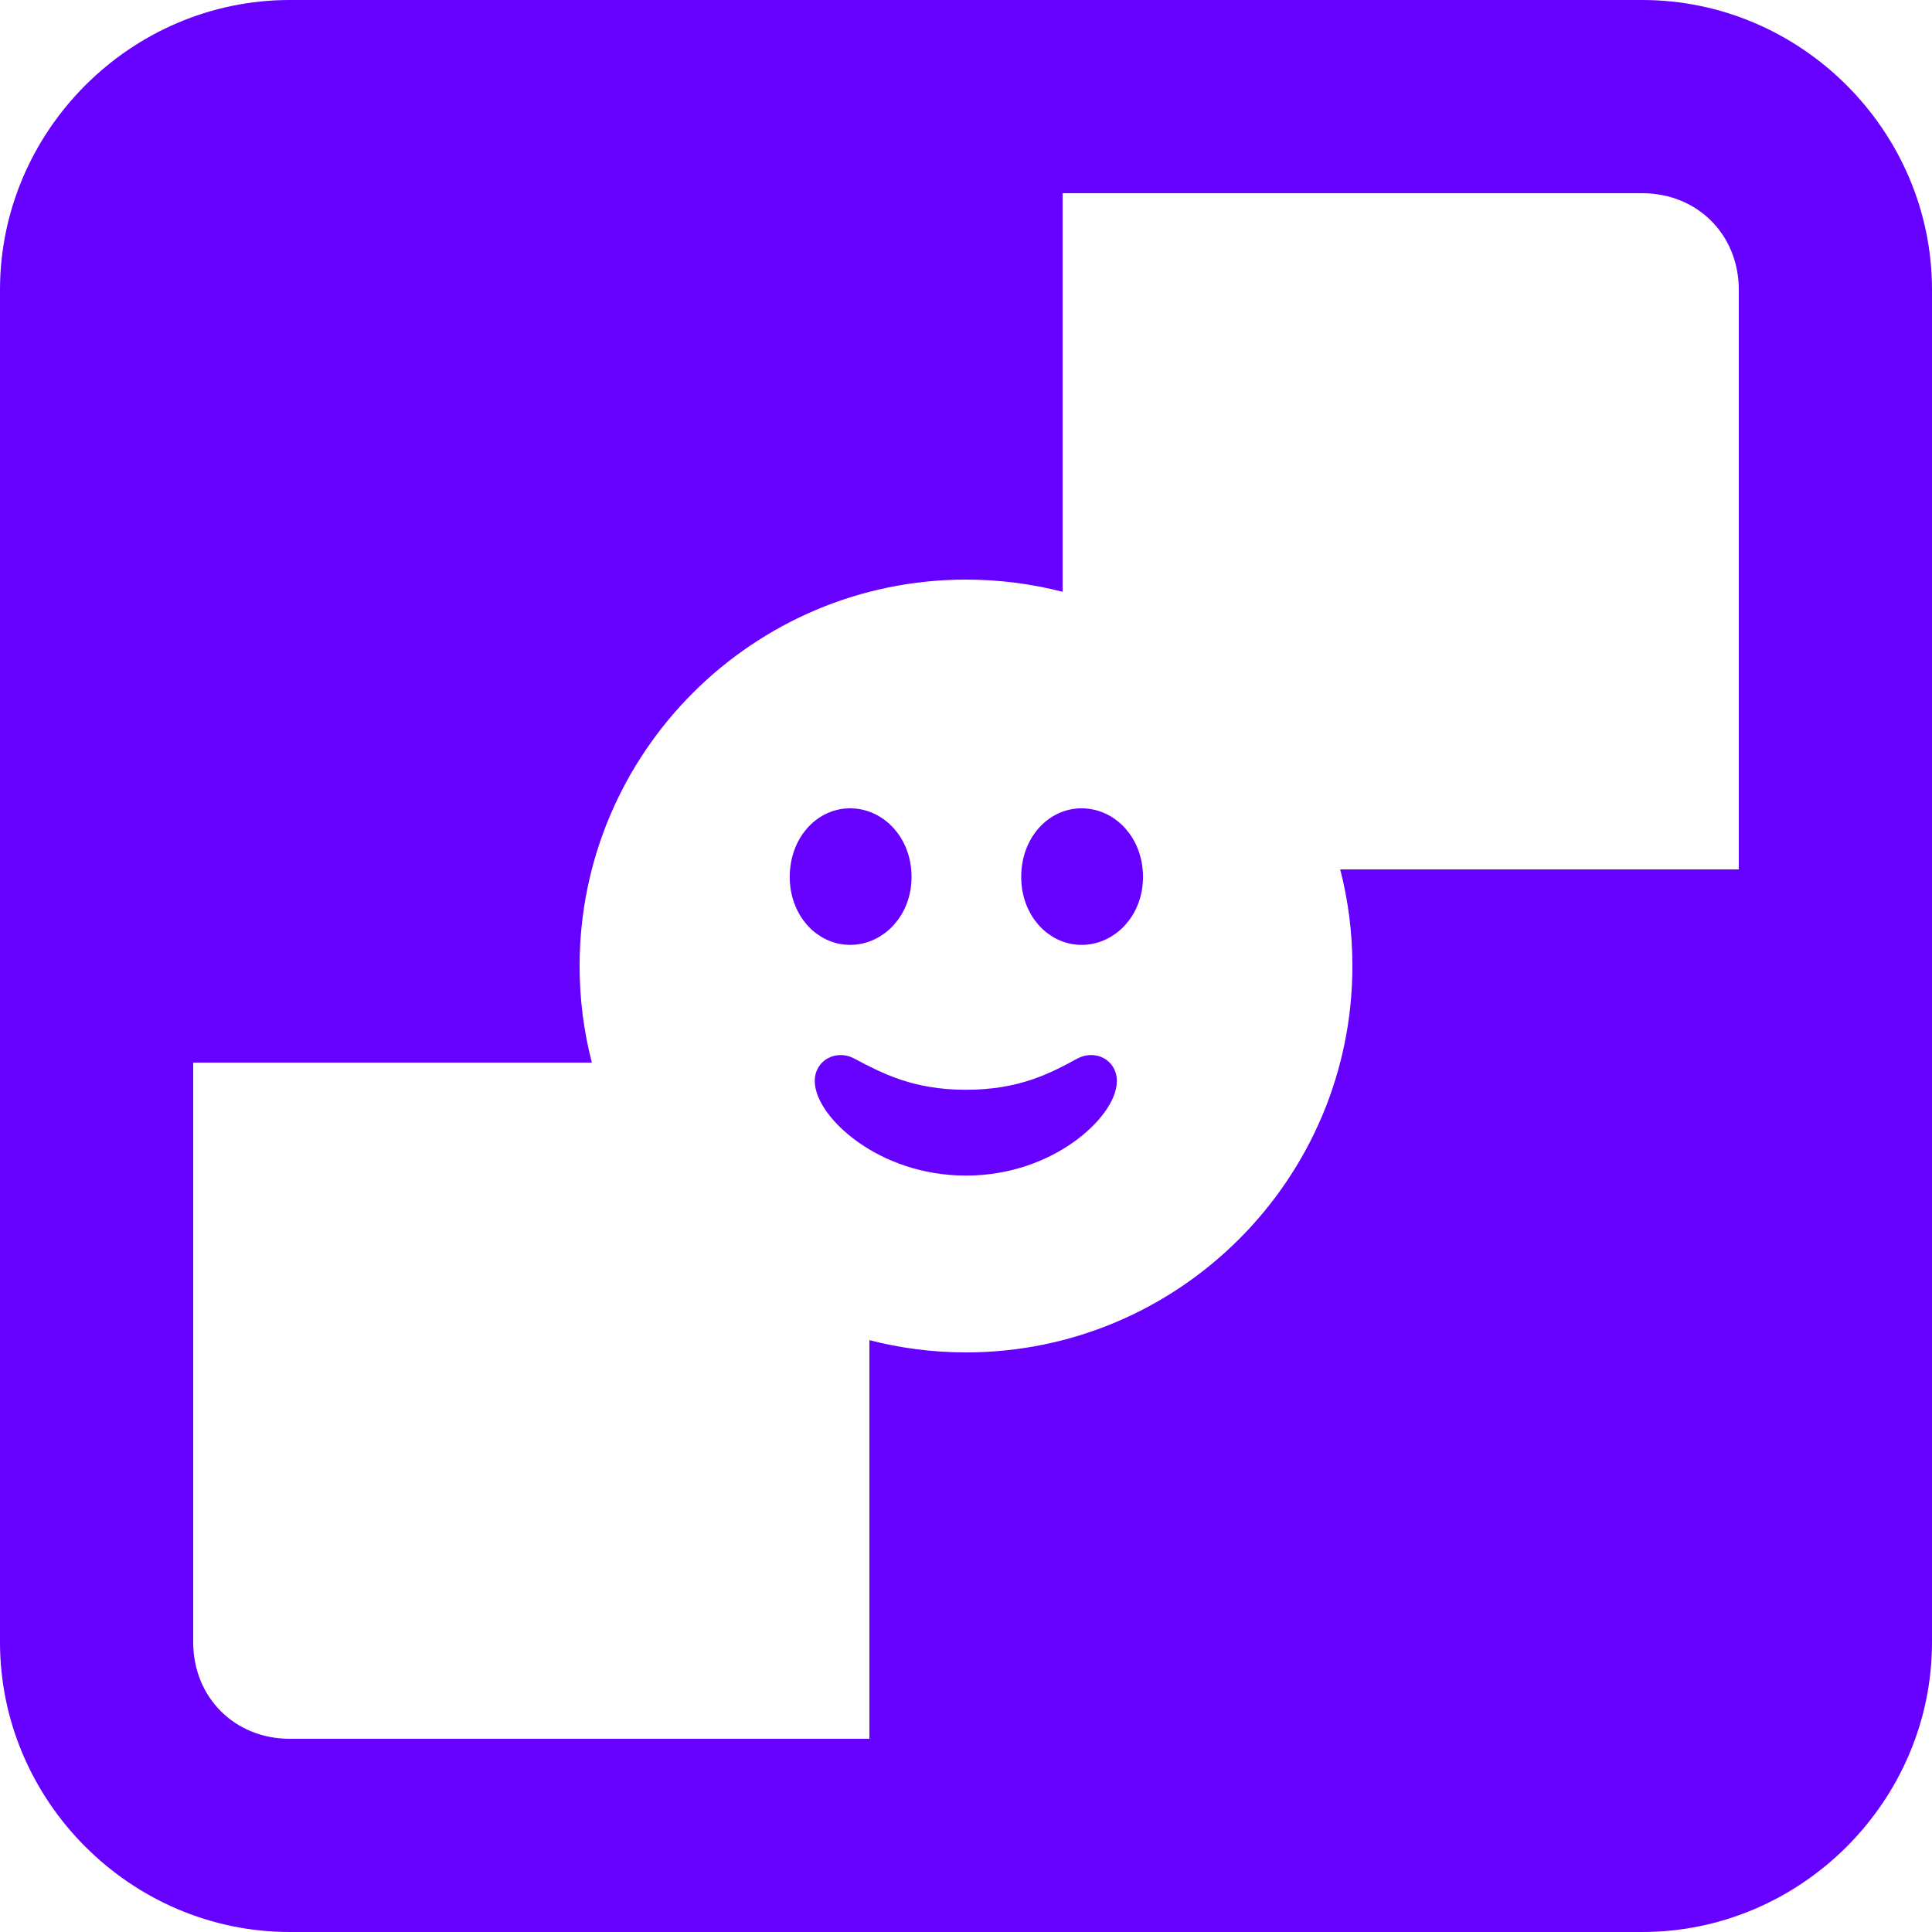
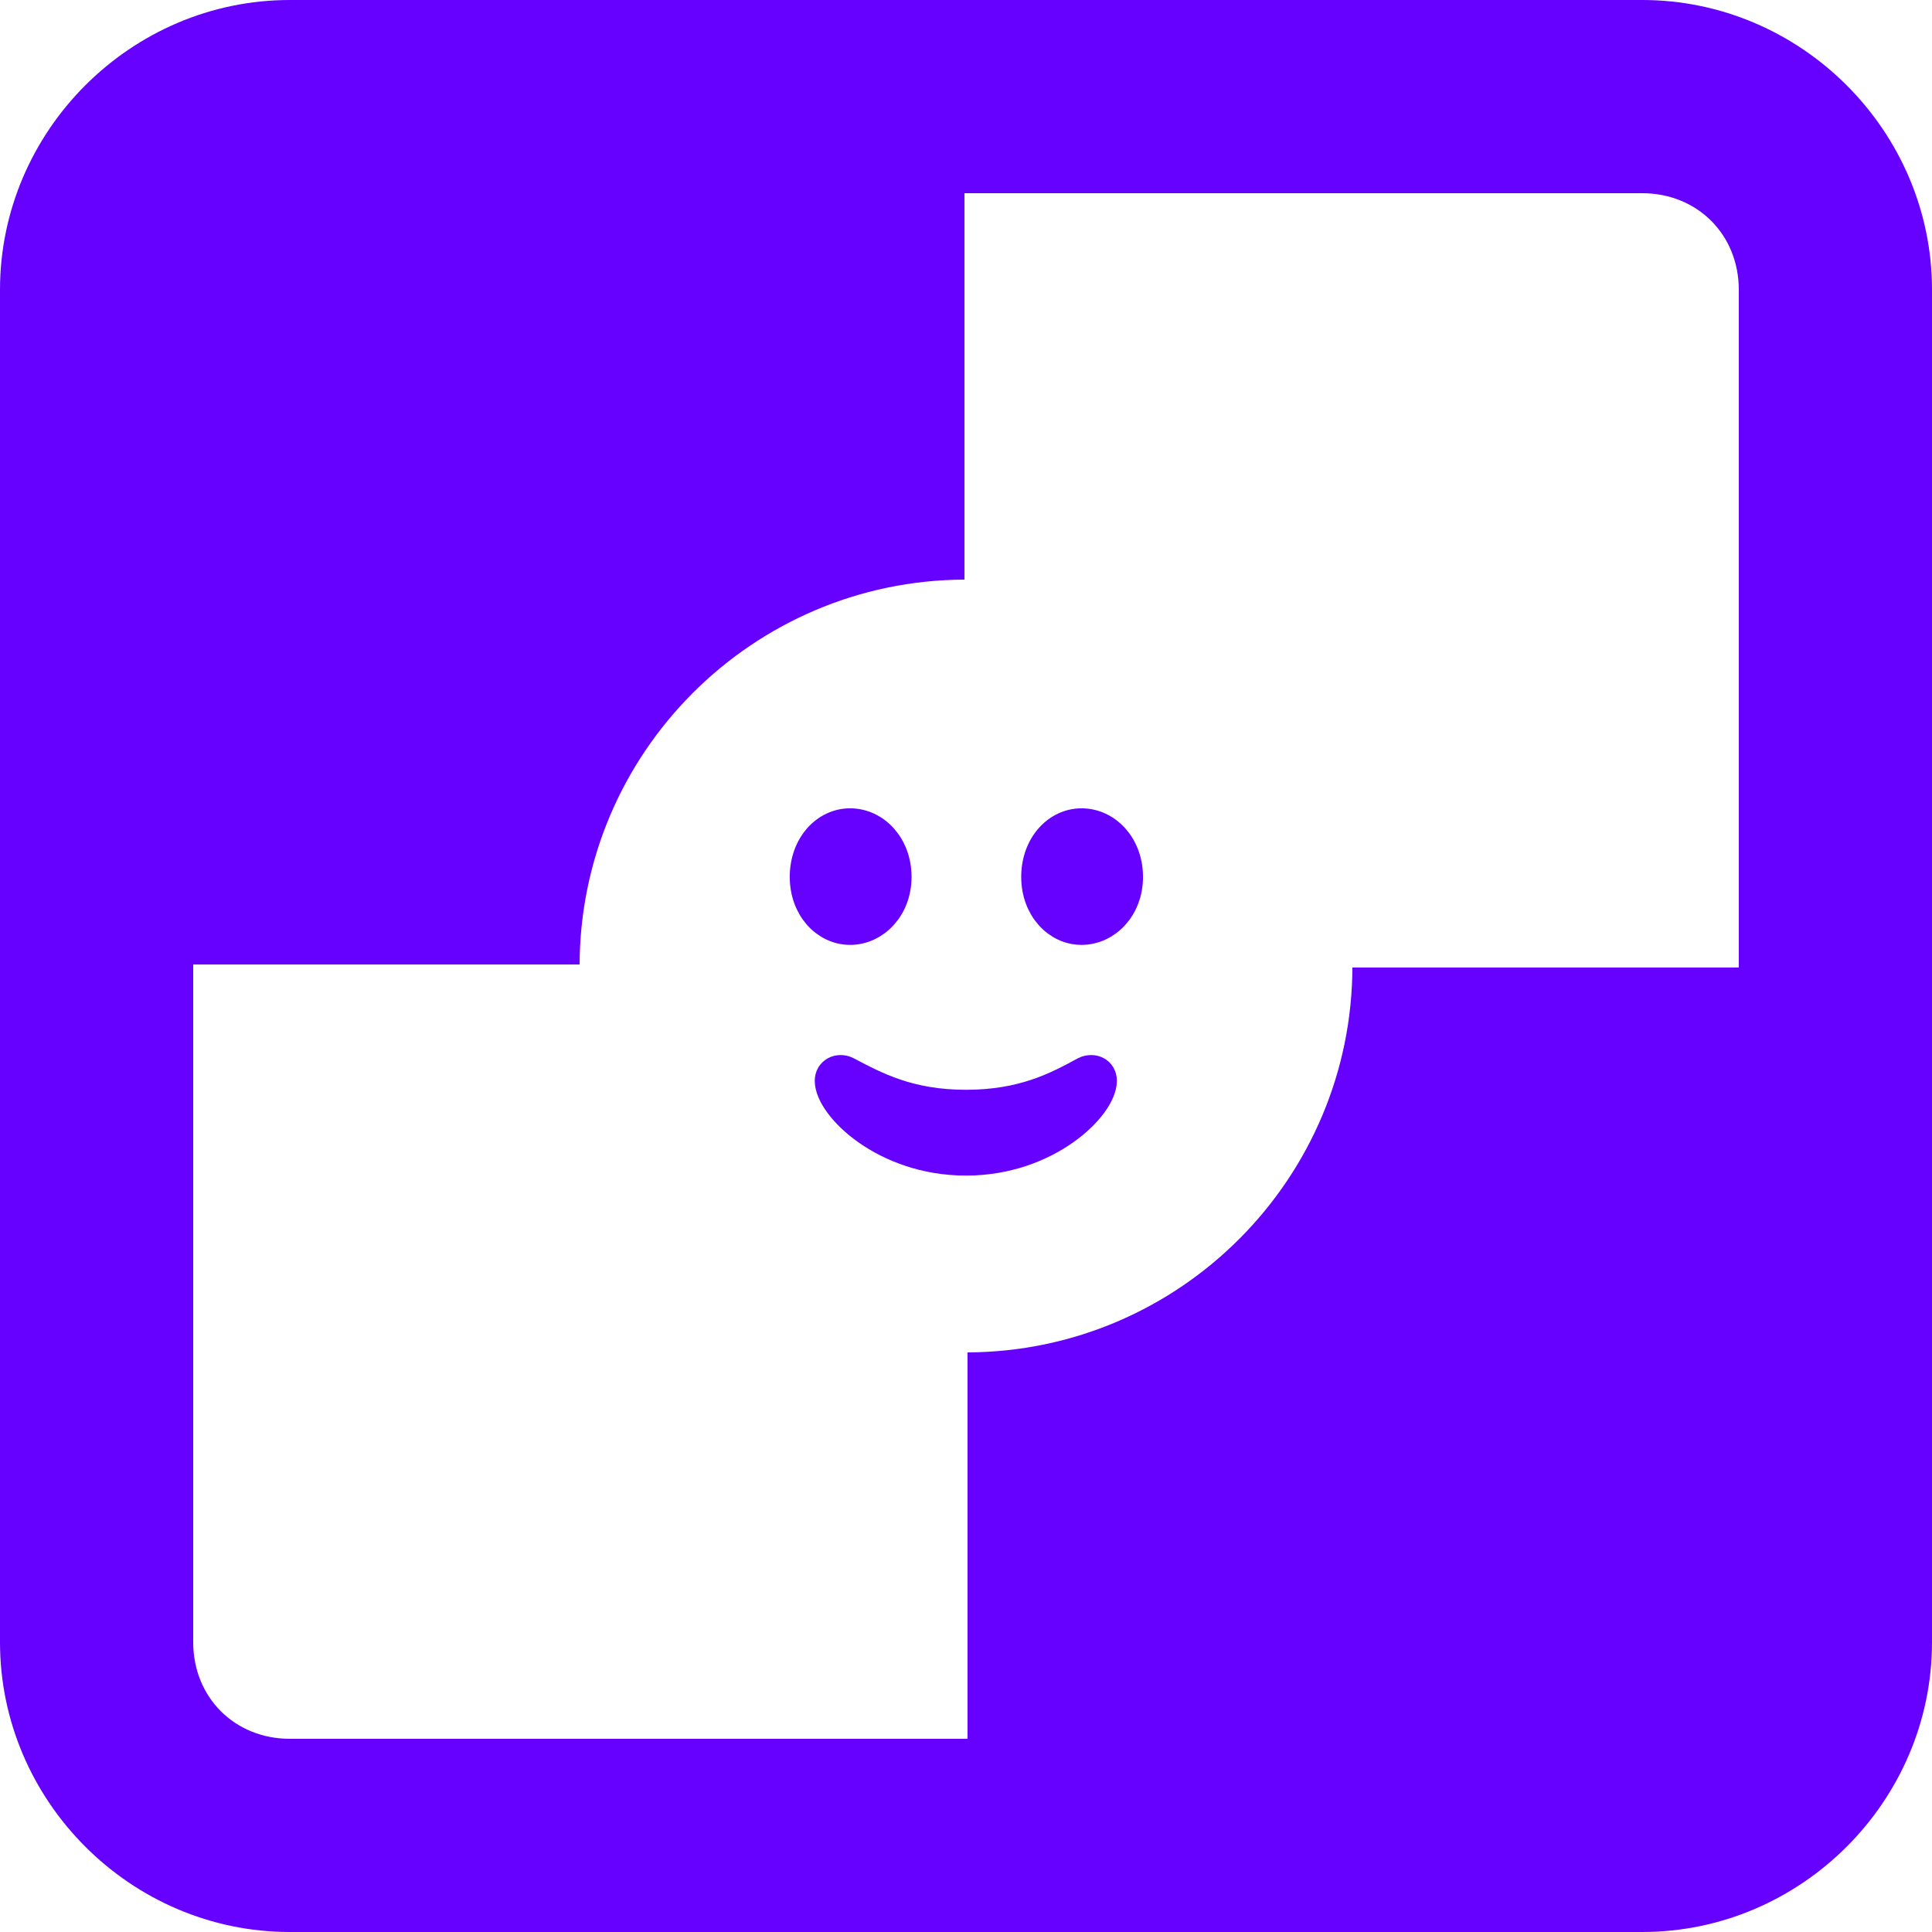
<svg xmlns="http://www.w3.org/2000/svg" width="256px" height="256px" viewBox="0 0 256 256" version="1.1">
-   <g id="chezz" stroke="none" stroke-width="1" fill="none" fill-rule="evenodd">
+   <g id="icon" stroke="none" fill="none" transform="translate(0, -0)" fill-rule="evenodd" stroke-width="1">
    <g id="Group" fill="#6600FF">
-       <path d="M217.6,0 C238.656,0 256,17.344 256,38.4 L256,217.6 C256,238.656 238.656,256 217.6,256 L38.4,256 C17.344,256 0,238.656 0,217.6 L0,38.4 C0,17.344 17.344,0 38.4,0 Z M217.6,25.6 L140.8,25.6 L140.801,78.416 C136.709,77.361 132.42,76.8 128,76.8 C99.79,76.8 76.8,99.74 76.8,128 C76.8,132.418 77.364,136.707 78.423,140.801 L25.6,140.8 L25.6,217.6 C25.6,224.909 31.091,230.4 38.4,230.4 L115.2,230.4 L115.2,177.577 C119.293,178.636 123.583,179.2 128,179.2 C156.26,179.2 179.2,156.21 179.2,128 C179.2,123.581 178.639,119.292 177.585,115.2 L230.4,115.2 L230.4,38.4 C230.4,31.091 224.909,25.6 217.6,25.6 Z" id="Combined-Shape" fill-rule="nonzero" />
+       <path d="M217.6,0 C238.656,0 256,17.344 256,38.4 L256,217.6 C256,238.656 238.656,256 217.6,256 L38.4,256 C17.344,256 0,238.656 0,217.6 L0,38.4 C0,17.344 17.344,0 38.4,0 Z M217.6,25.6 L127.8,25.6 L127.8,76.8 C99.682,76.908 76.8,99.806 76.8,128 L76.801,127.8 L25.6,127.8 L25.6,217.6 C25.6,224.909 31.091,230.4 38.4,230.4 L128.2,230.4 L128.2,179.2 C156.369,179.091 179.2,156.143 179.2,128 L179.198,128.199 L230.4,128.2 L230.4,38.4 C230.4,31.091 224.909,25.6 217.6,25.6 Z" id="Combined-Shape" fill-rule="nonzero" />
      <g transform="translate(76.8, 76.8)" id="-path" stroke="#6600FF" stroke-width="3.84">
        <path d="M66.961,65.104 C63.197,67.162 58.729,69.522 51.2,69.522 C43.62,69.522 39.203,67.112 35.388,65.104 C34.334,64.602 33.079,65.155 33.079,66.409 C33.079,69.823 40.358,77.051 51.2,77.051 C61.992,77.051 69.271,69.823 69.271,66.409 C69.271,65.155 68.066,64.602 66.961,65.104 Z" />
        <path d="M29.766,39.404 C29.766,43.52 32.577,46.482 35.84,46.482 C39.153,46.482 42.064,43.52 42.064,39.404 C42.064,35.187 39.153,32.226 35.84,32.226 C32.577,32.226 29.766,35.187 29.766,39.404 Z" />
        <path d="M60.436,39.404 C60.436,43.52 63.247,46.482 66.51,46.482 C69.823,46.482 72.734,43.52 72.734,39.404 C72.734,35.187 69.823,32.226 66.51,32.226 C63.247,32.226 60.436,35.187 60.436,39.404 Z" />
      </g>
    </g>
  </g>
</svg>
